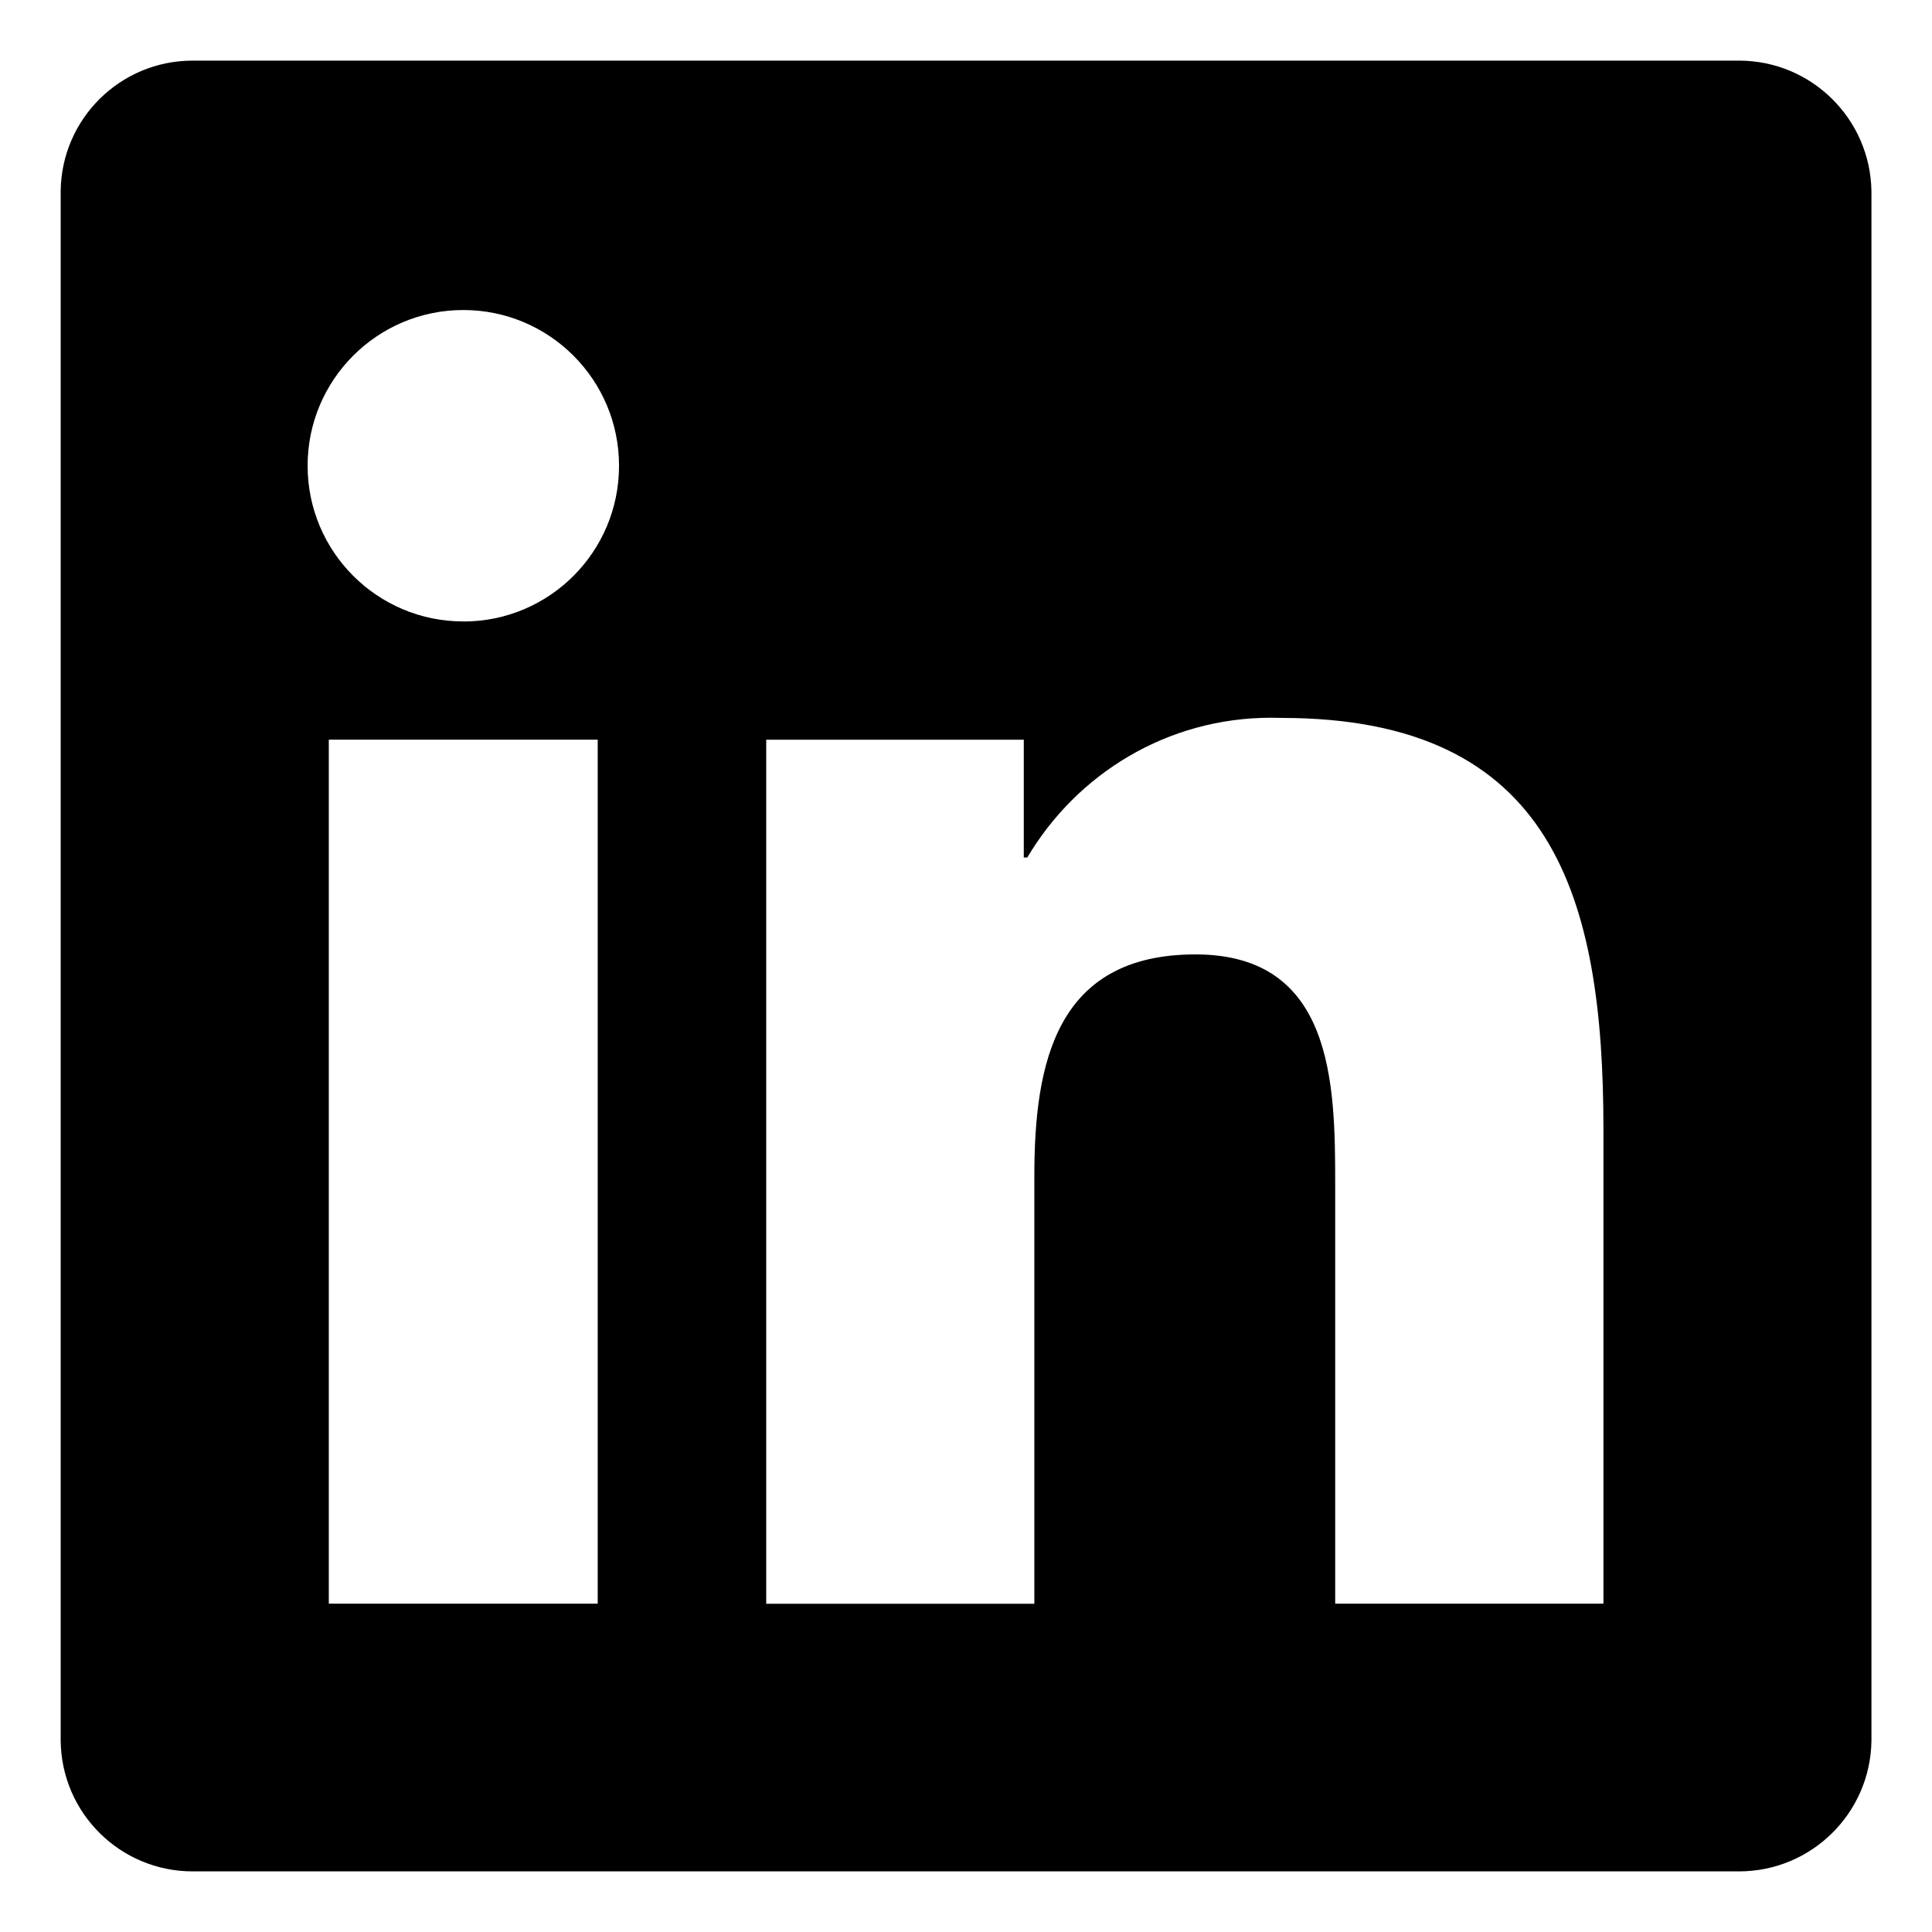
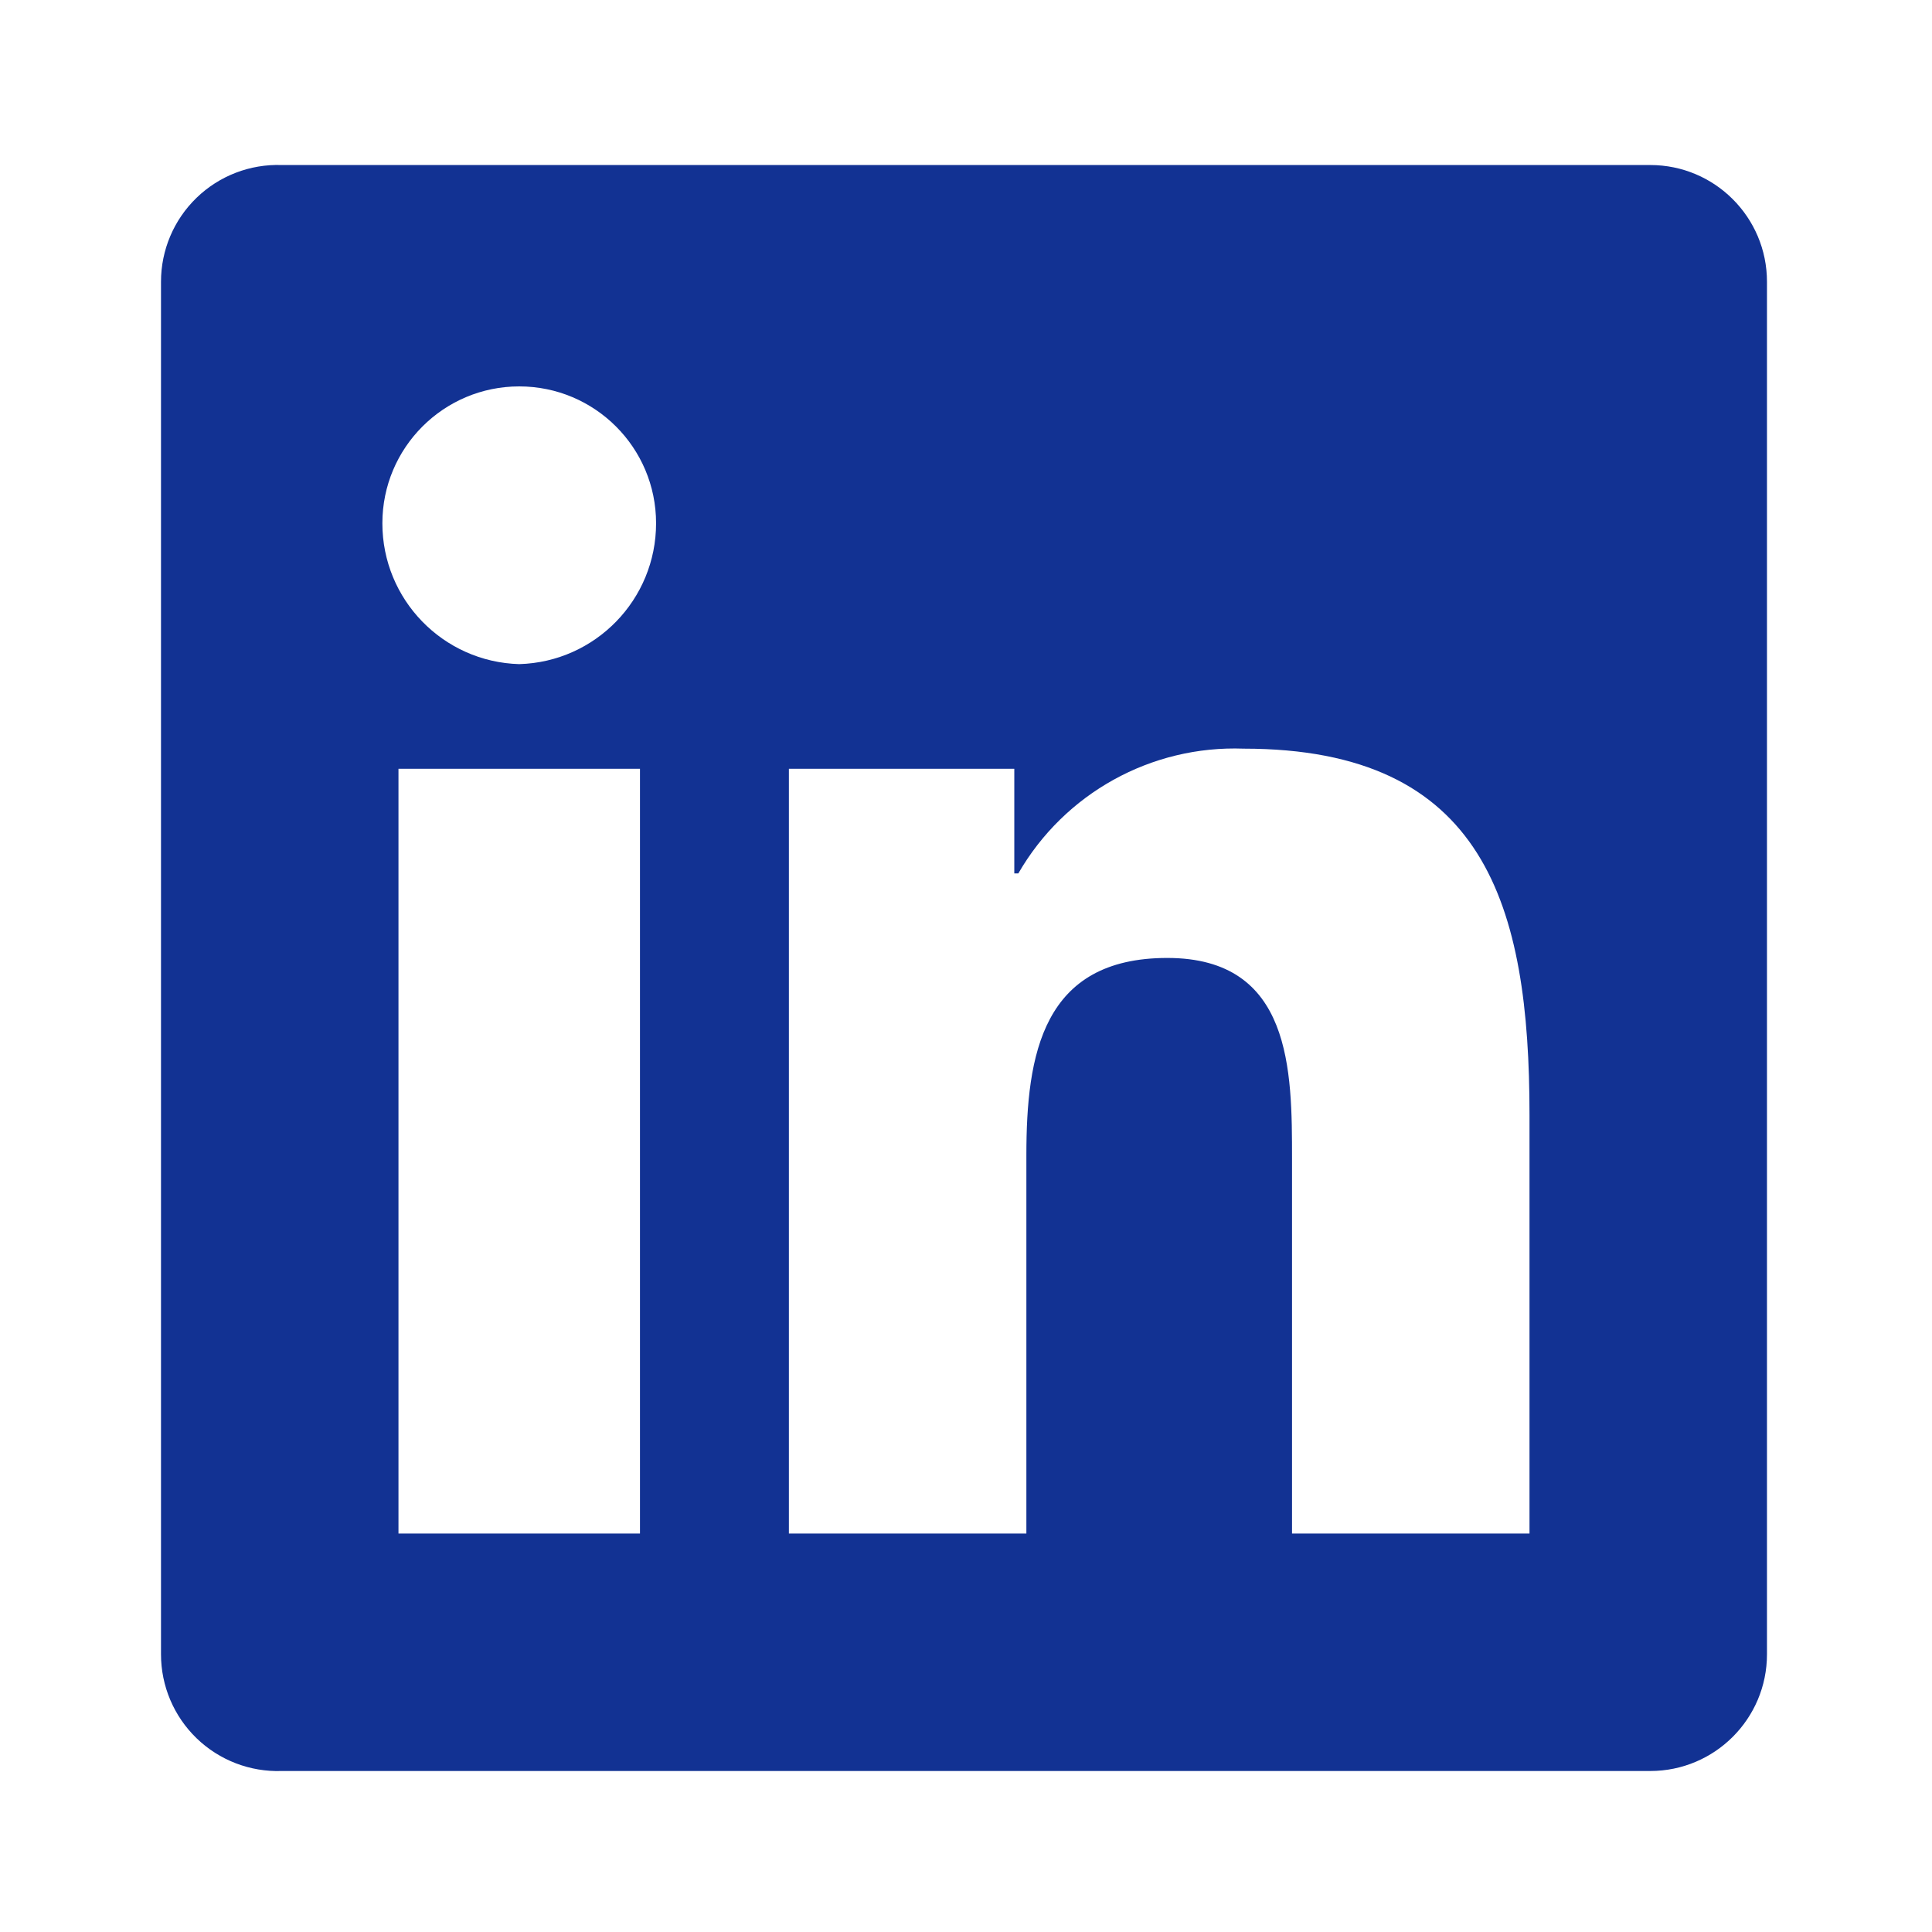
- <svg xmlns="http://www.w3.org/2000/svg" fill="#000000" width="800px" height="800px" viewBox="0 0 32 32" version="1.1">
-   <path d="M28.778 1.004h-25.56c-0.008-0-0.017-0-0.027-0-1.199 0-2.172 0.964-2.186 2.159v25.672c0.014 1.196 0.987 2.161 2.186 2.161 0.010 0 0.019-0 0.029-0h25.555c0.008 0 0.018 0 0.028 0 1.2 0 2.175-0.963 2.194-2.159l0-0.002v-25.67c-0.019-1.197-0.994-2.161-2.195-2.161-0.010 0-0.019 0-0.029 0h0.001zM9.9 26.562h-4.454v-14.311h4.454zM7.674 10.293c-1.425 0-2.579-1.155-2.579-2.579s1.155-2.579 2.579-2.579c1.424 0 2.579 1.154 2.579 2.578v0c0 0.001 0 0.002 0 0.004 0 1.423-1.154 2.577-2.577 2.577-0.001 0-0.002 0-0.003 0h0zM26.556 26.562h-4.441v-6.959c0-1.66-0.034-3.795-2.314-3.795-2.316 0-2.669 1.806-2.669 3.673v7.082h-4.441v-14.311h4.266v1.951h0.058c0.828-1.395 2.326-2.315 4.039-2.315 0.061 0 0.121 0.001 0.181 0.003l-0.009-0c4.5 0 5.332 2.962 5.332 6.817v7.855z" />
+ <svg xmlns="http://www.w3.org/2000/svg" width="800px" height="800px" viewBox="0 0 48 48" fill="#123293">
+   <g id="SVGRepo_bgCarrier" stroke-width="0" />
+   <g id="SVGRepo_tracerCarrier" stroke-linecap="round" stroke-linejoin="round" />
+   <g id="SVGRepo_iconCarrier">
+     <g id="Layer_2" data-name="Layer 2">
+       <g id="invisible_box" data-name="invisible box">
+         <rect width="48" height="48" fill="none" />
+         <rect width="48" height="48" fill="none" />
+       </g>
+       <g id="icons_Q2" data-name="icons Q2">
+         <path d="M41,4.1H7A2.9,2.9,0,0,0,4,7V41.1A2.9,2.9,0,0,0,7,44H41a2.9,2.9,0,0,0,2.9-2.9V7A2.9,2.9,0,0,0,41,4.1Zm-25.1,34h-6v-19h6Zm-3-21.6A3.5,3.5,0,0,1,9.5,13a3.4,3.4,0,0,1,6.8,0A3.5,3.5,0,0,1,12.9,16.5ZM38,38.1H32.1V28.8c0-2.2,0-5-3.1-5s-3.5,2.4-3.5,4.9v9.4H19.6v-19h5.6v2.6h.1a6.2,6.2,0,0,1,5.6-3.1c6,0,7.1,3.9,7.1,9.1Z" />
+       </g>
+     </g>
+   </g>
</svg>
